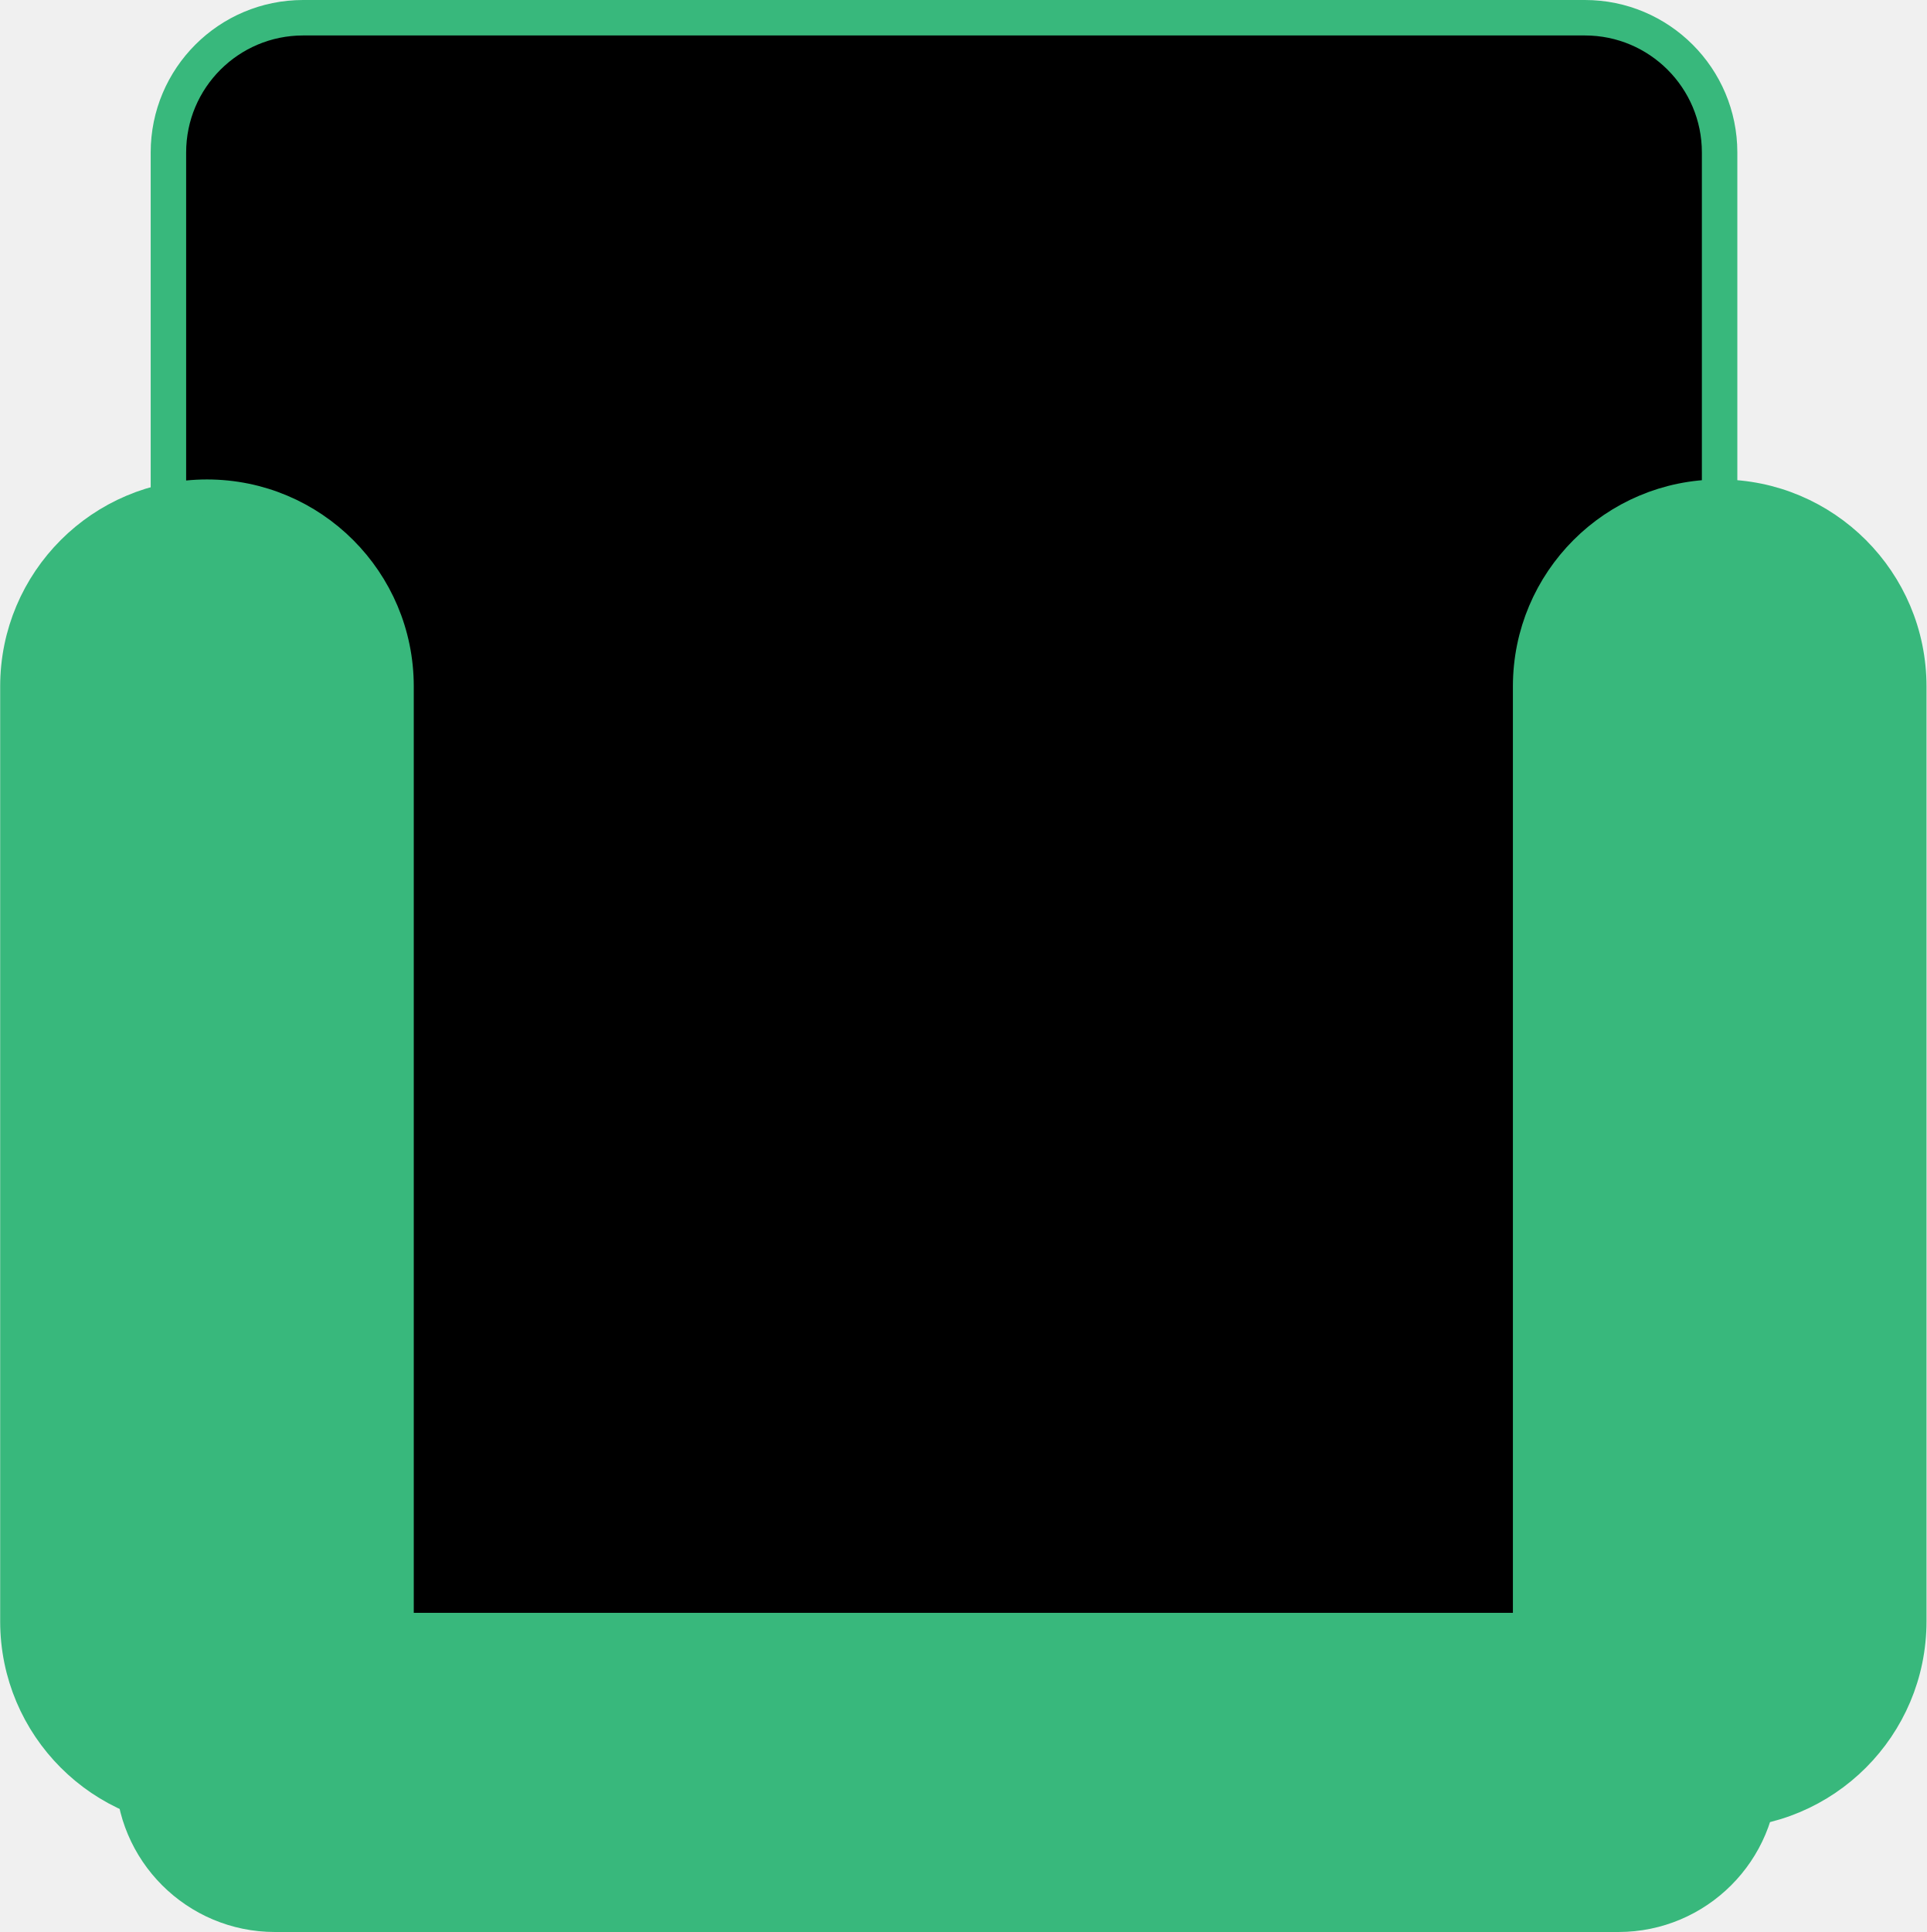
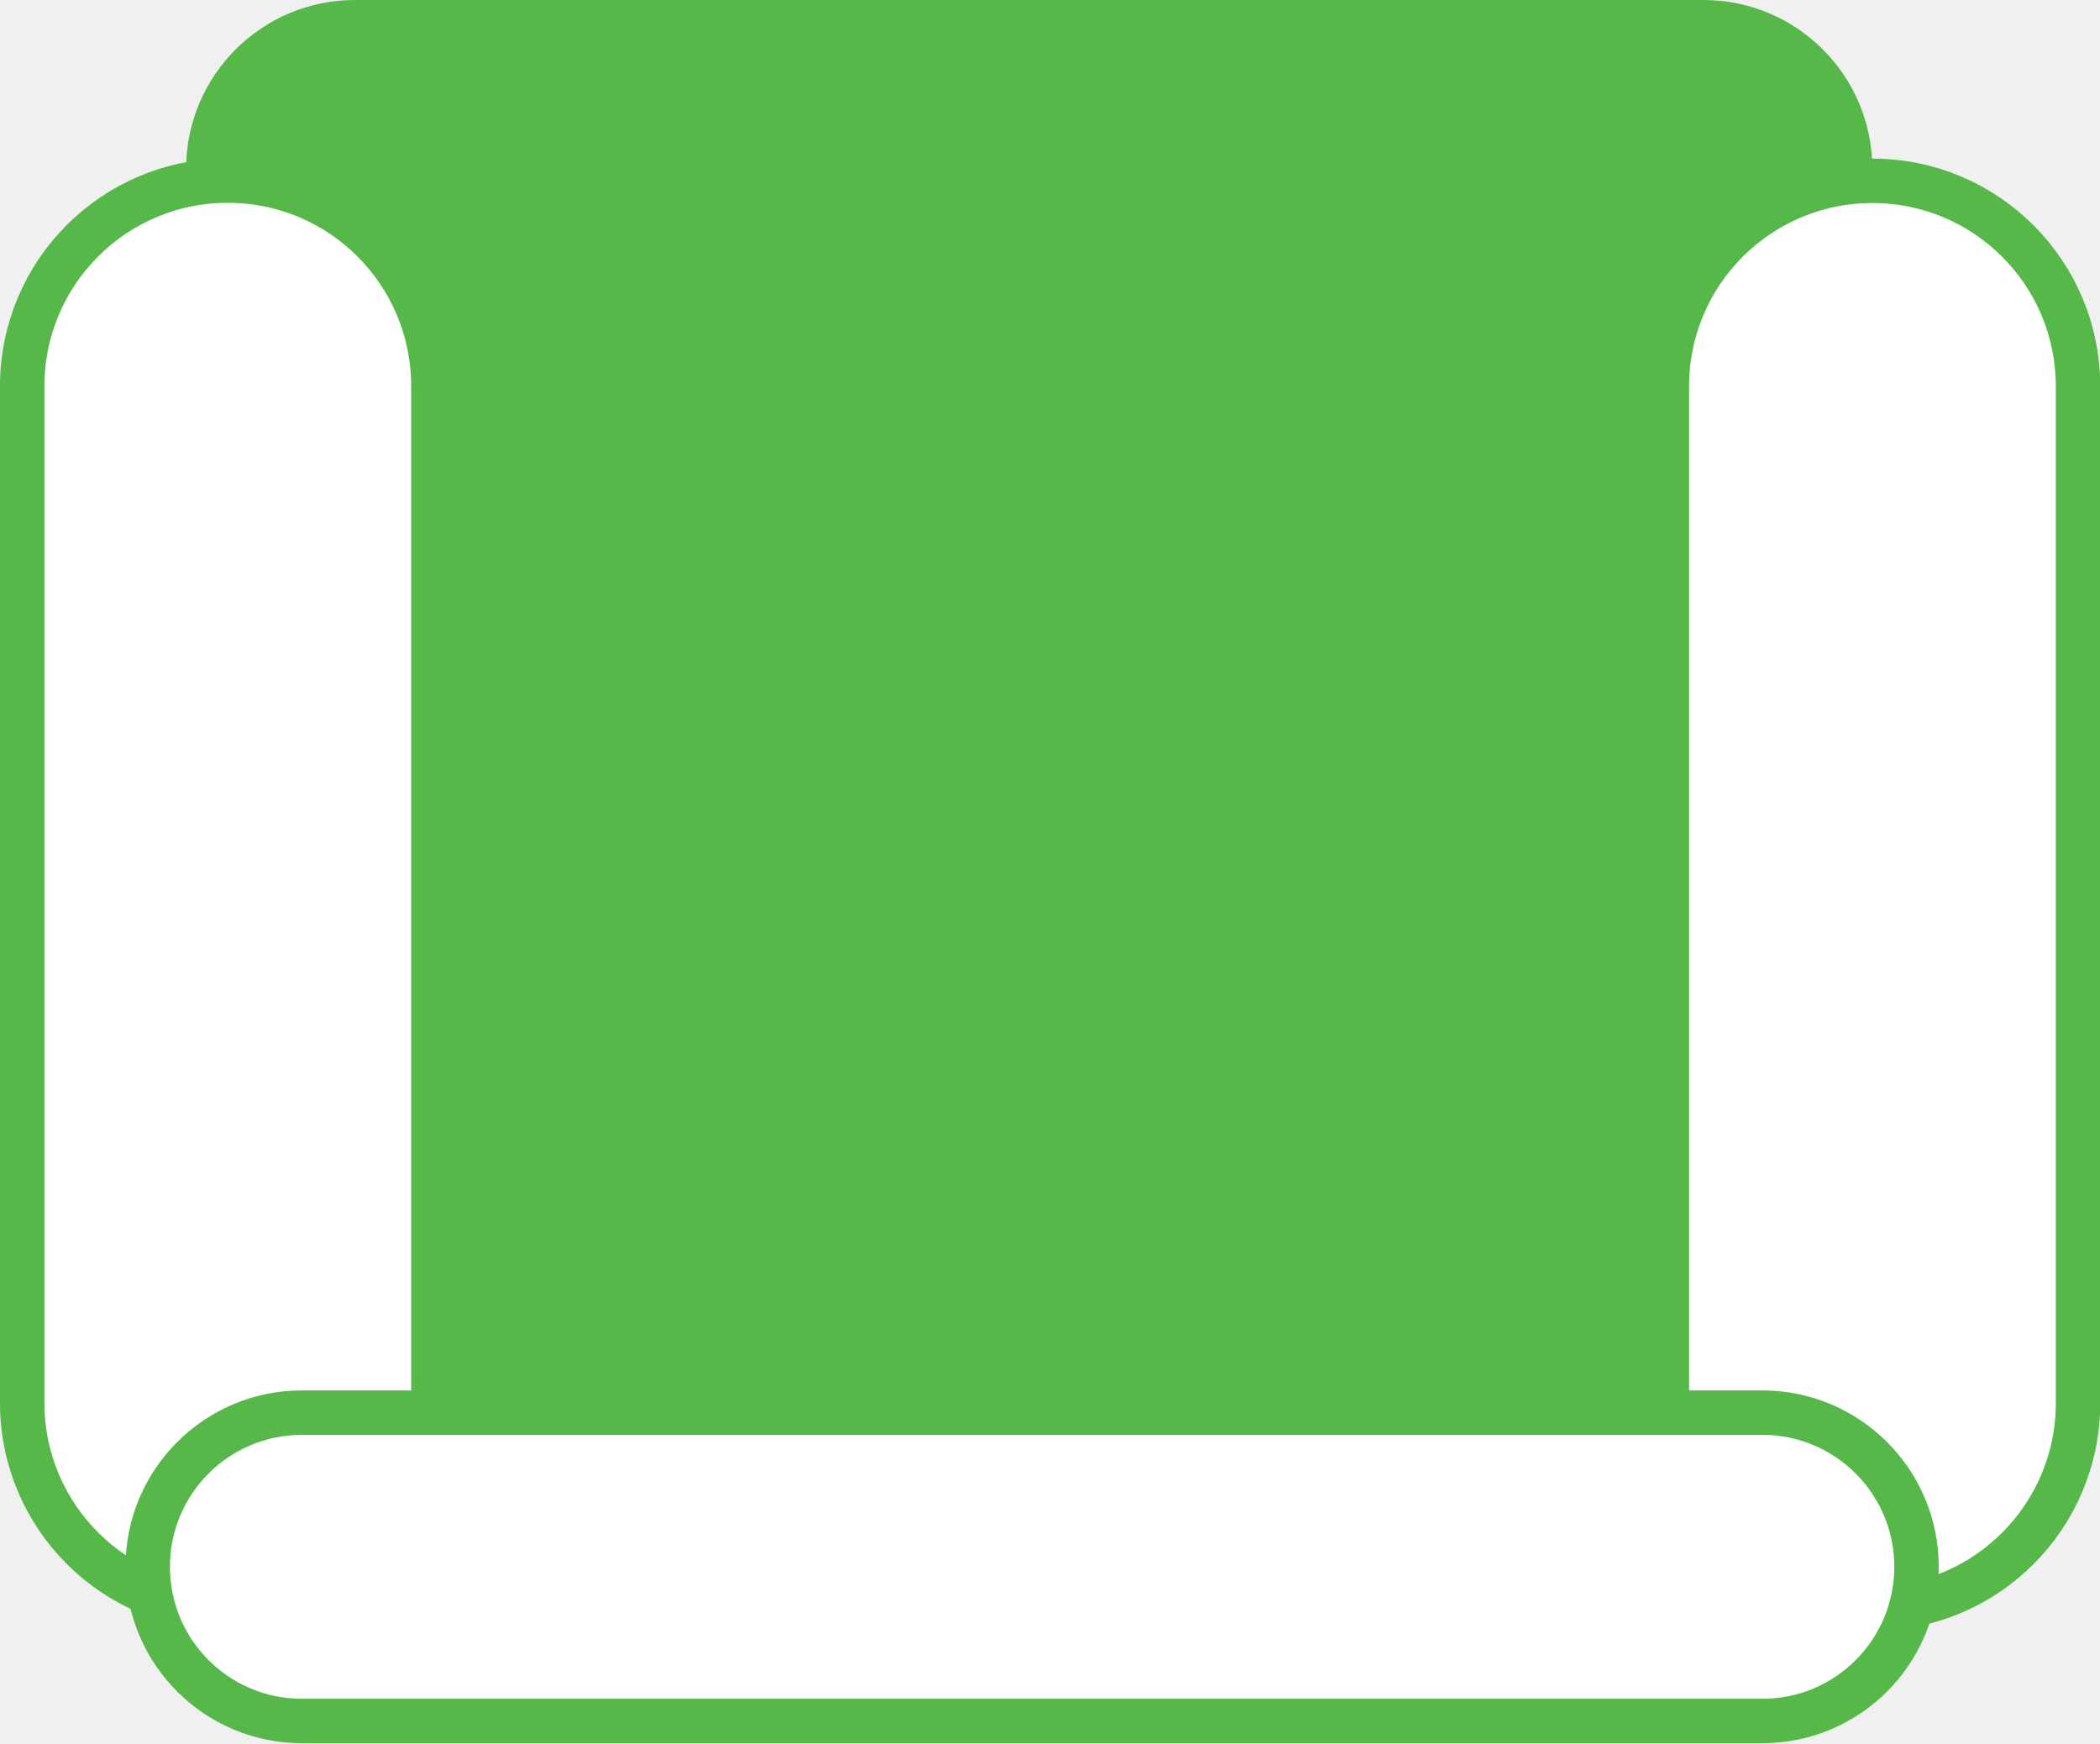
- <svg xmlns="http://www.w3.org/2000/svg" id="Layer_1" data-name="Layer 1" viewBox="0 0 108.67 108.96">
-   <defs>
-     <style>.cls-1{stroke:#38B87C;stroke-miterlimit:10;stroke-width:2px;}</style>
-   </defs>
-   <rect class="cls-1" x="37.44" y="34.03" width="98.96" height="87.5" rx="7.6" transform="translate(131.03 -36.44) rotate(90)" />
-   <rect class="cls-1" x="8.3" y="81.7" width="74.07" fill="#38B87C" stroke="#38B87C" height="21.33" rx="10.67" transform="translate(104.04 19.74) rotate(90)" />
-   <rect class="cls-1" x="93.63" y="81.7" width="74.07" fill="#38B87C" stroke="#38B87C" height="21.33" rx="10.67" transform="translate(189.37 -65.59) rotate(90)" />
-   <rect class="cls-1" fill="#38B87C" stroke="#38B87C" x="41.19" y="119.26" width="91.78" height="16" rx="8" transform="translate(140.48 227.22) rotate(-180)" />
+ <svg xmlns="http://www.w3.org/2000/svg" viewBox="0 0 94.54 78.48">
+   <g id="Layer_2" data-name="Layer 2">
+     <g id="Layer_1-2" data-name="Layer 1">
+       <rect x="11.06" y="-2.69" width="70.54" height="75.91" rx="7.6" transform="translate(81.6 -11.06) rotate(90)" fill="#55b848" />
+       <rect x="-21.88" y="31.01" width="64.27" height="18.51" rx="9.25" transform="translate(50.52 30.01) rotate(90)" fill="#fff" stroke="#55b848" stroke-miterlimit="10" stroke-width="2" />
+       <rect x="52.16" y="31.01" width="64.27" height="18.51" rx="9.25" transform="translate(124.56 -44.02) rotate(90)" fill="#fff" stroke="#55b848" stroke-miterlimit="10" stroke-width="2" />
+       <rect x="6.66" y="63.6" width="79.63" height="13.88" rx="6.94" transform="translate(92.94 141.07) rotate(-180)" fill="#fff" stroke="#55b848" stroke-miterlimit="10" stroke-width="2" />
+     </g>
+   </g>
</svg>
